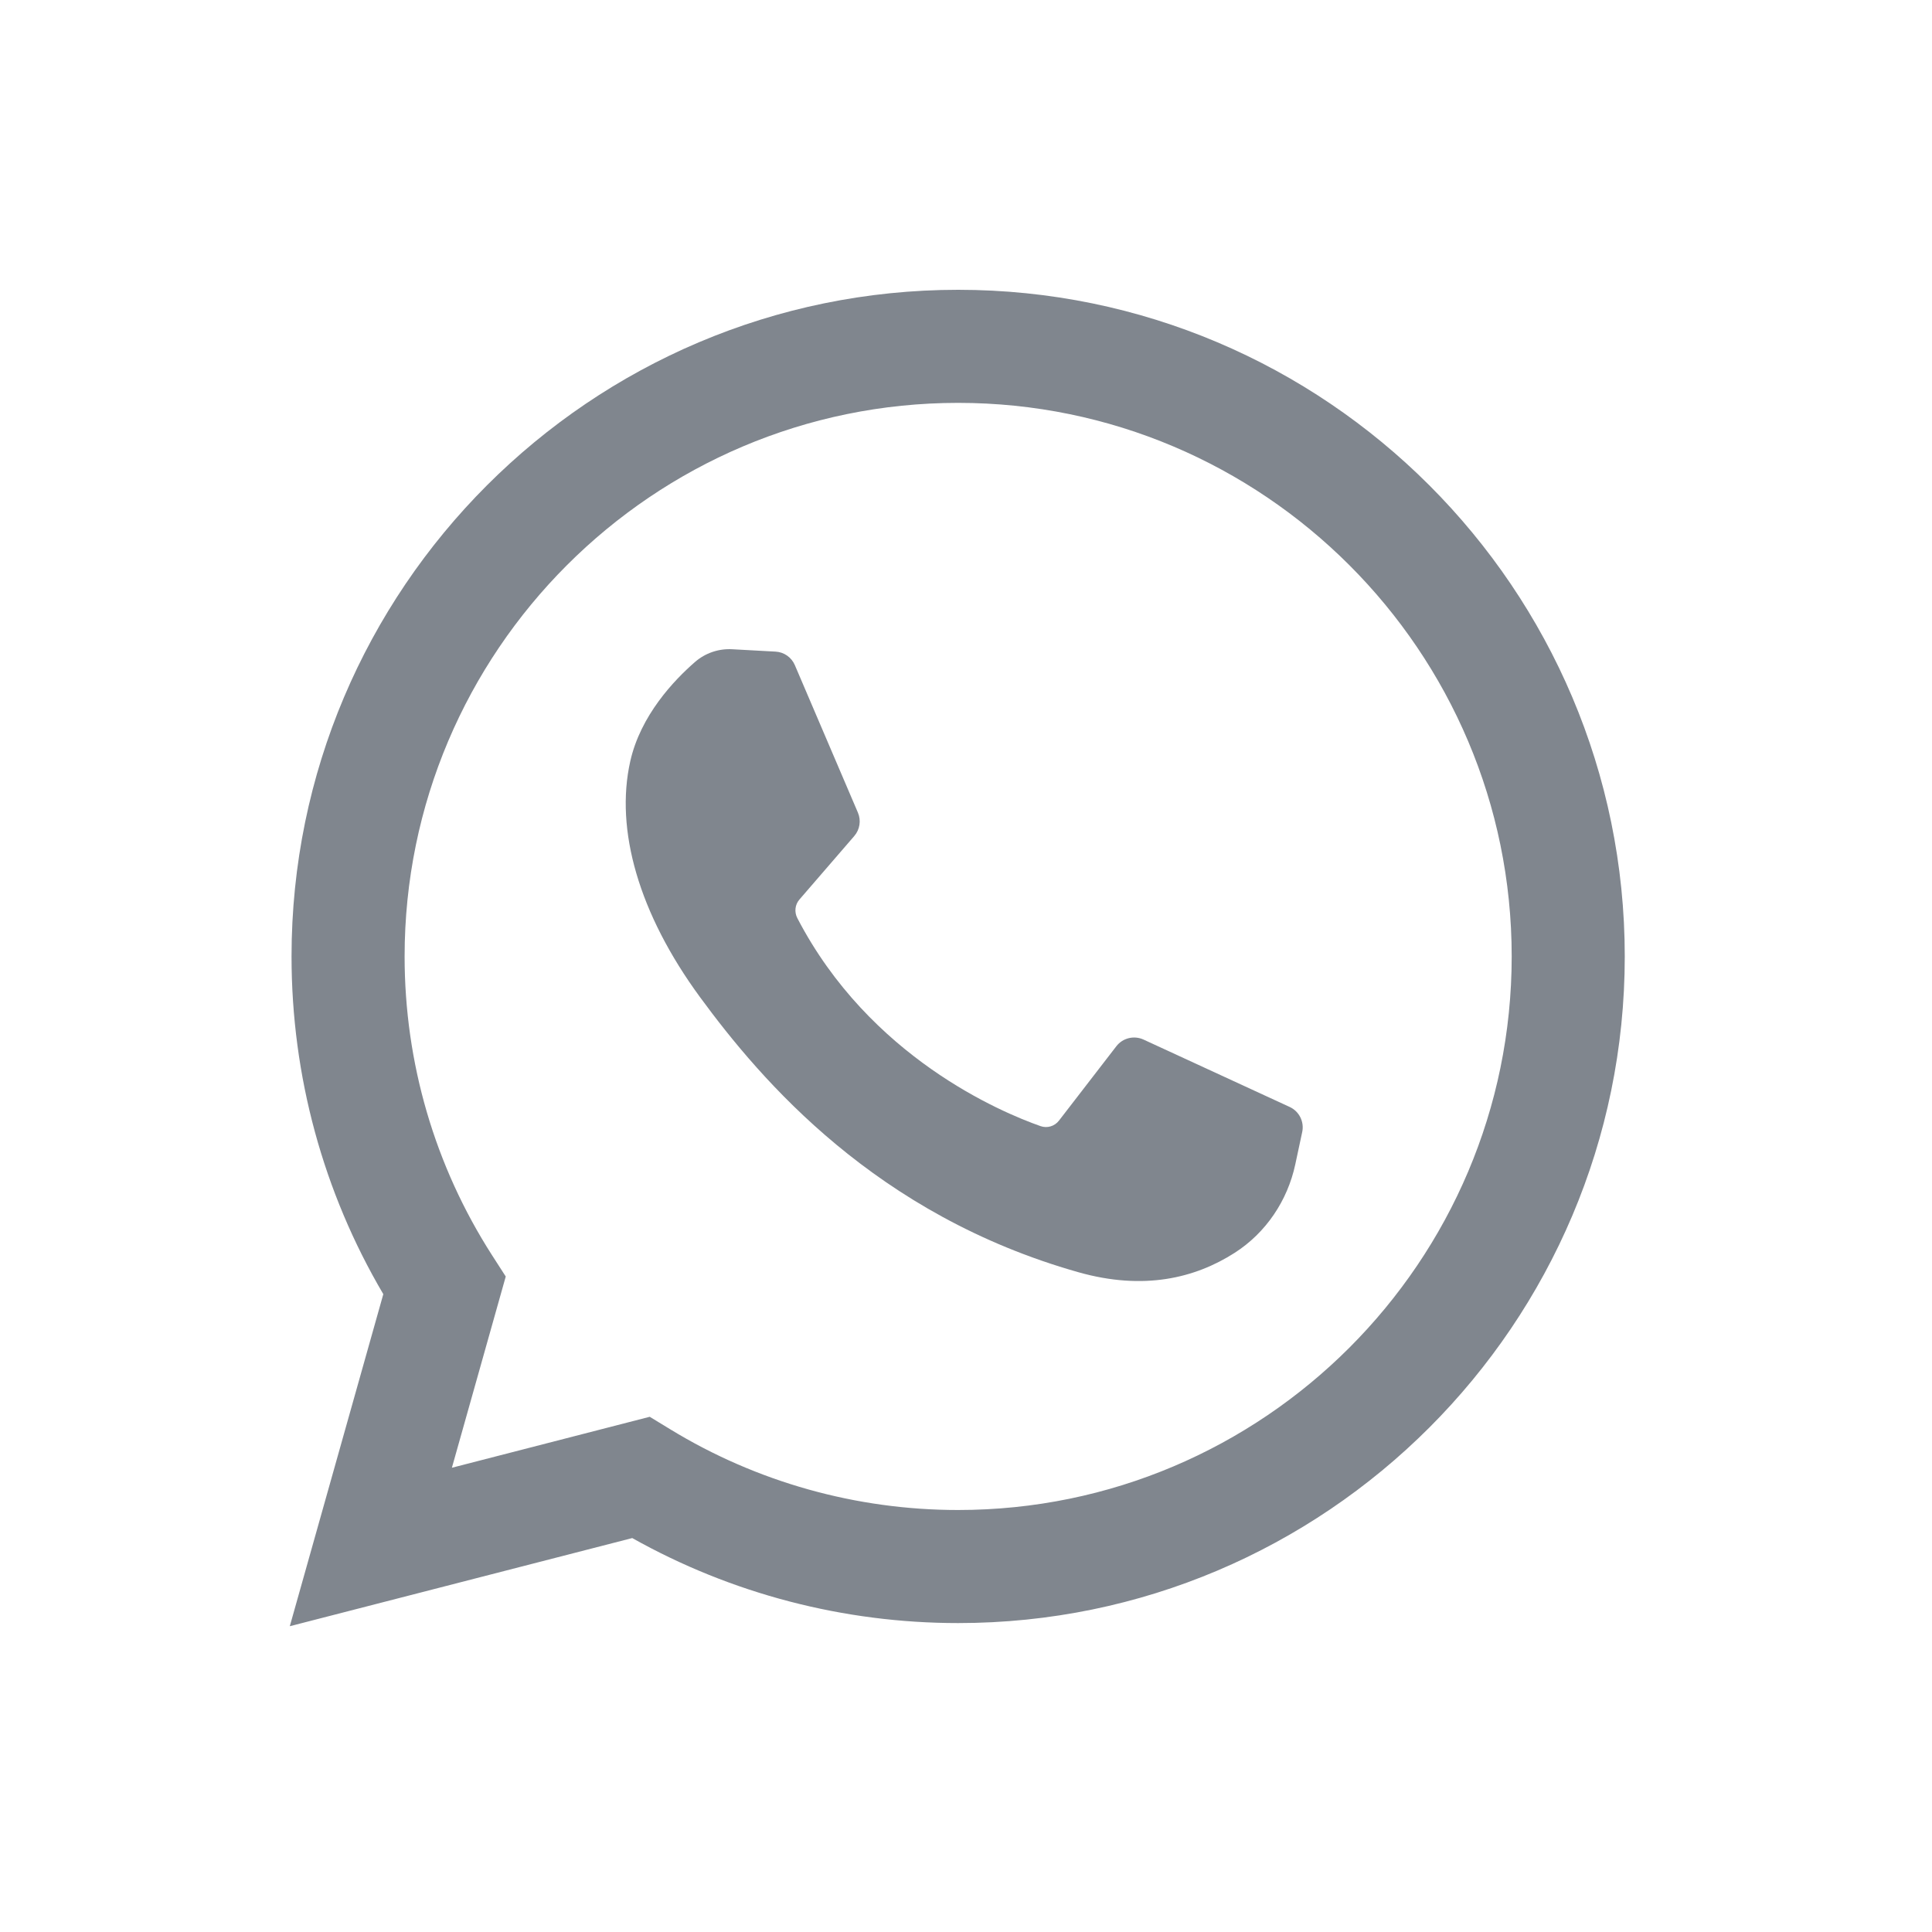
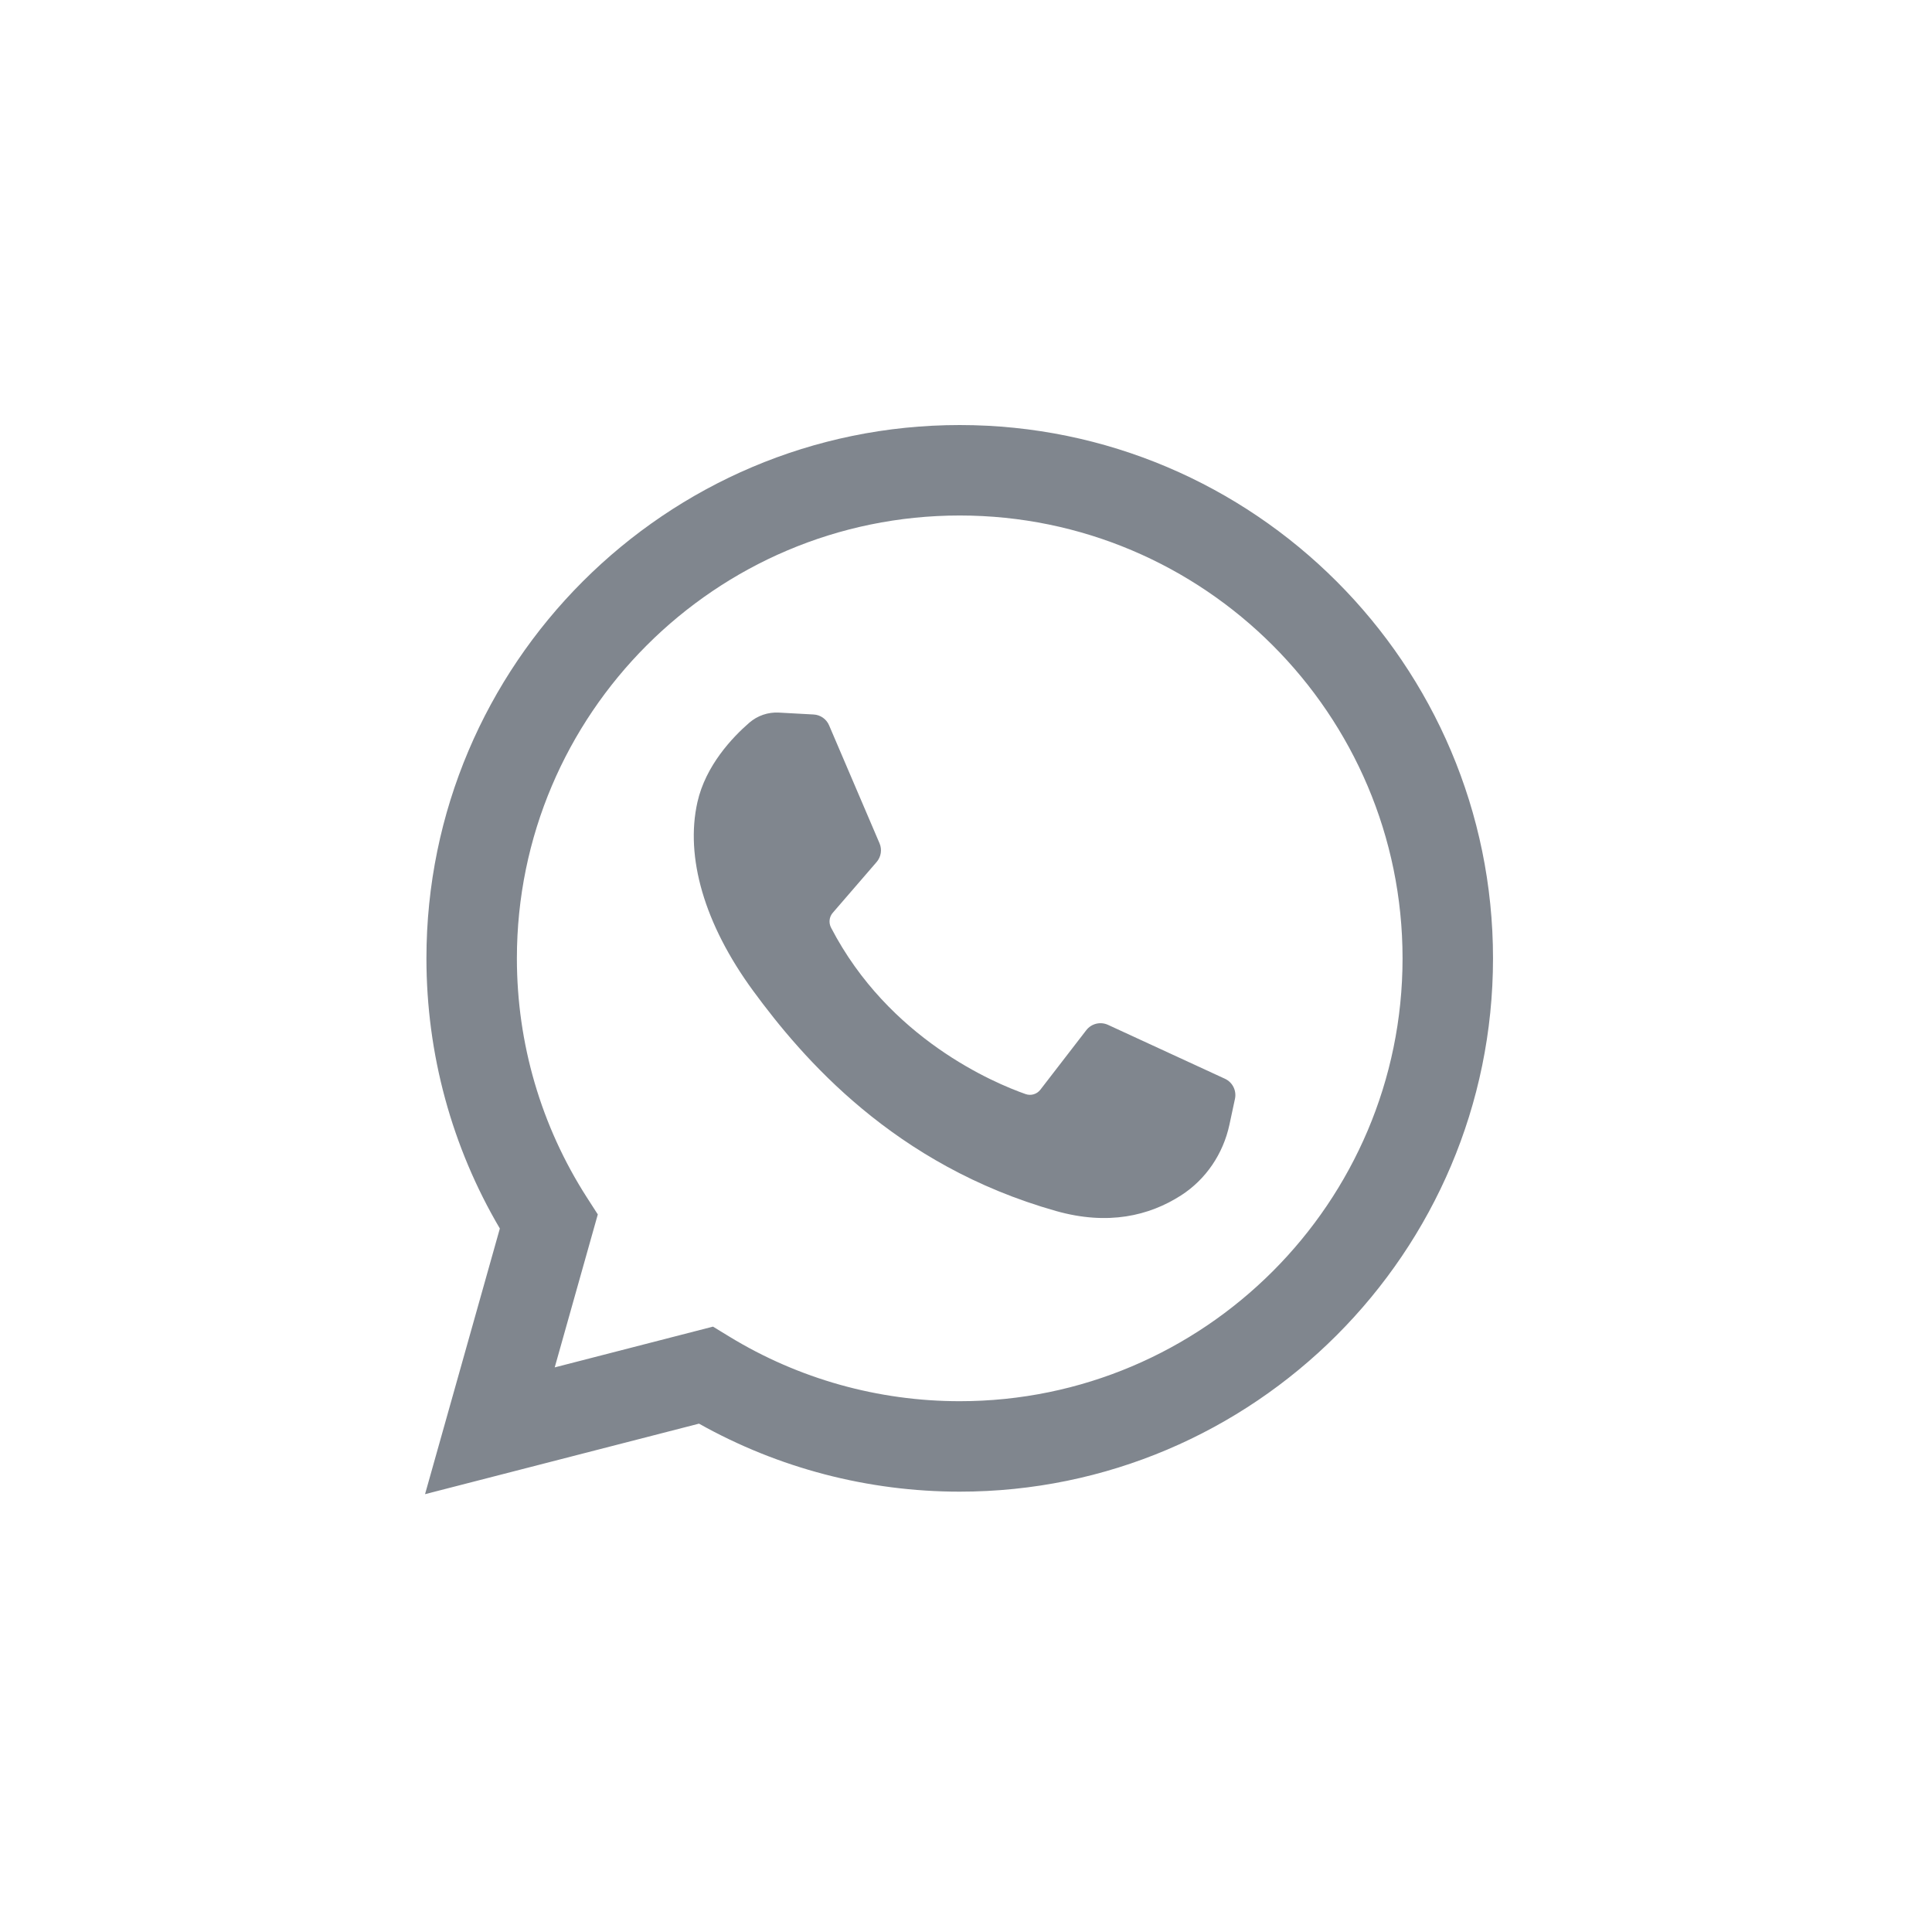
- <svg xmlns="http://www.w3.org/2000/svg" width="40" height="40" viewBox="0 0 40 40">
+ <svg xmlns="http://www.w3.org/2000/svg" width="40" height="40" viewBox="-5 -5 50 50">
  <path fill="#80868E" d="M6,33.669 L7.936,26.794 C6.691,24.68 6.036,22.274 6.036,19.802 C6.036,12.192 12.227,6 19.837,6 C27.448,6 33.639,12.192 33.639,19.802 C33.639,27.412 27.448,33.604 19.837,33.604 C17.466,33.604 15.144,32.997 13.09,31.844 L6,33.669 Z M13.452,29.333 L13.875,29.591 C15.666,30.685 17.728,31.263 19.837,31.263 C26.157,31.263 31.298,26.121 31.298,19.802 C31.298,13.482 26.157,8.341 19.837,8.341 C13.518,8.341 8.377,13.482 8.377,19.802 C8.377,22.004 9.003,24.142 10.186,25.986 L10.471,26.429 L9.356,30.388 L13.452,29.333 Z" />
  <path fill="#80868E" d="M16.056,13.491 L15.16,13.442 C14.879,13.426 14.603,13.52 14.39,13.705 C13.956,14.082 13.262,14.811 13.049,15.761 C12.731,17.177 13.222,18.911 14.494,20.646 C15.766,22.38 18.136,25.155 22.327,26.34 C23.678,26.722 24.74,26.464 25.56,25.94 C26.209,25.525 26.657,24.858 26.818,24.105 L26.961,23.437 C27.006,23.225 26.899,23.009 26.701,22.918 L23.675,21.523 C23.478,21.433 23.245,21.49 23.113,21.661 L21.925,23.201 C21.835,23.318 21.681,23.364 21.543,23.315 C20.729,23.029 18.003,21.888 16.507,19.007 C16.443,18.882 16.459,18.73 16.551,18.624 L17.686,17.31 C17.802,17.176 17.832,16.987 17.762,16.824 L16.457,13.772 C16.388,13.609 16.232,13.5 16.056,13.491 Z" />
</svg>
